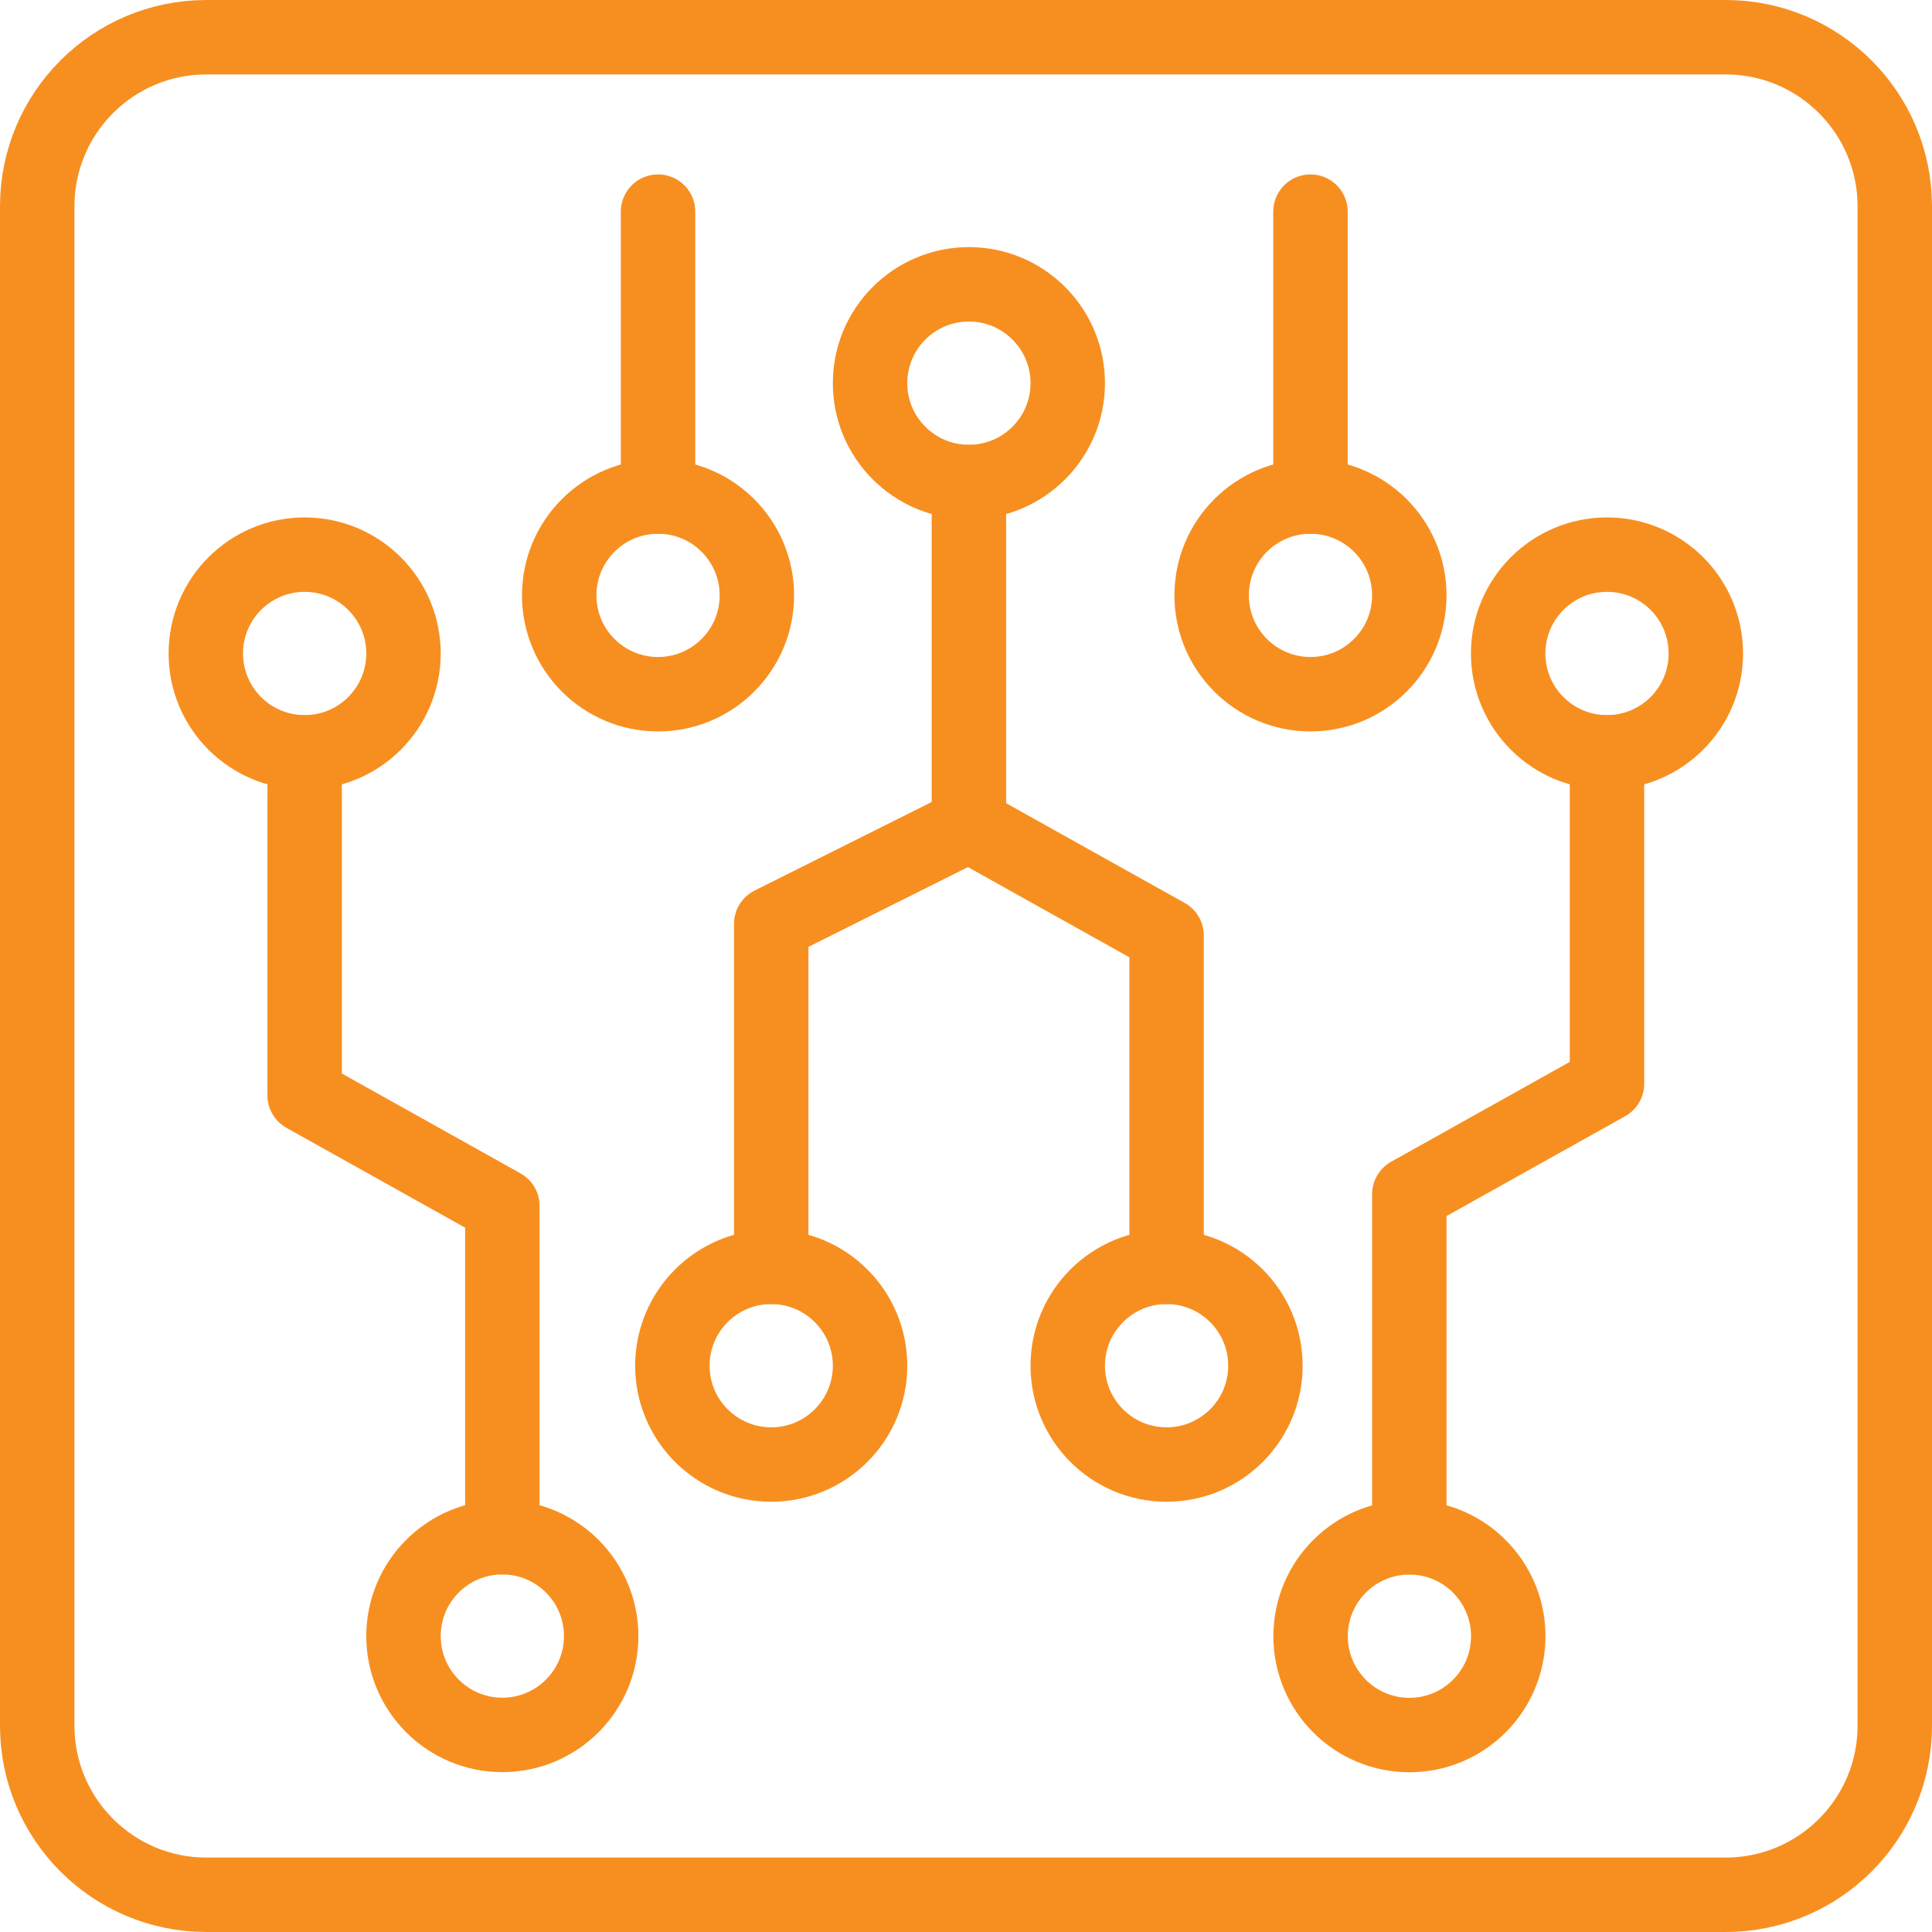
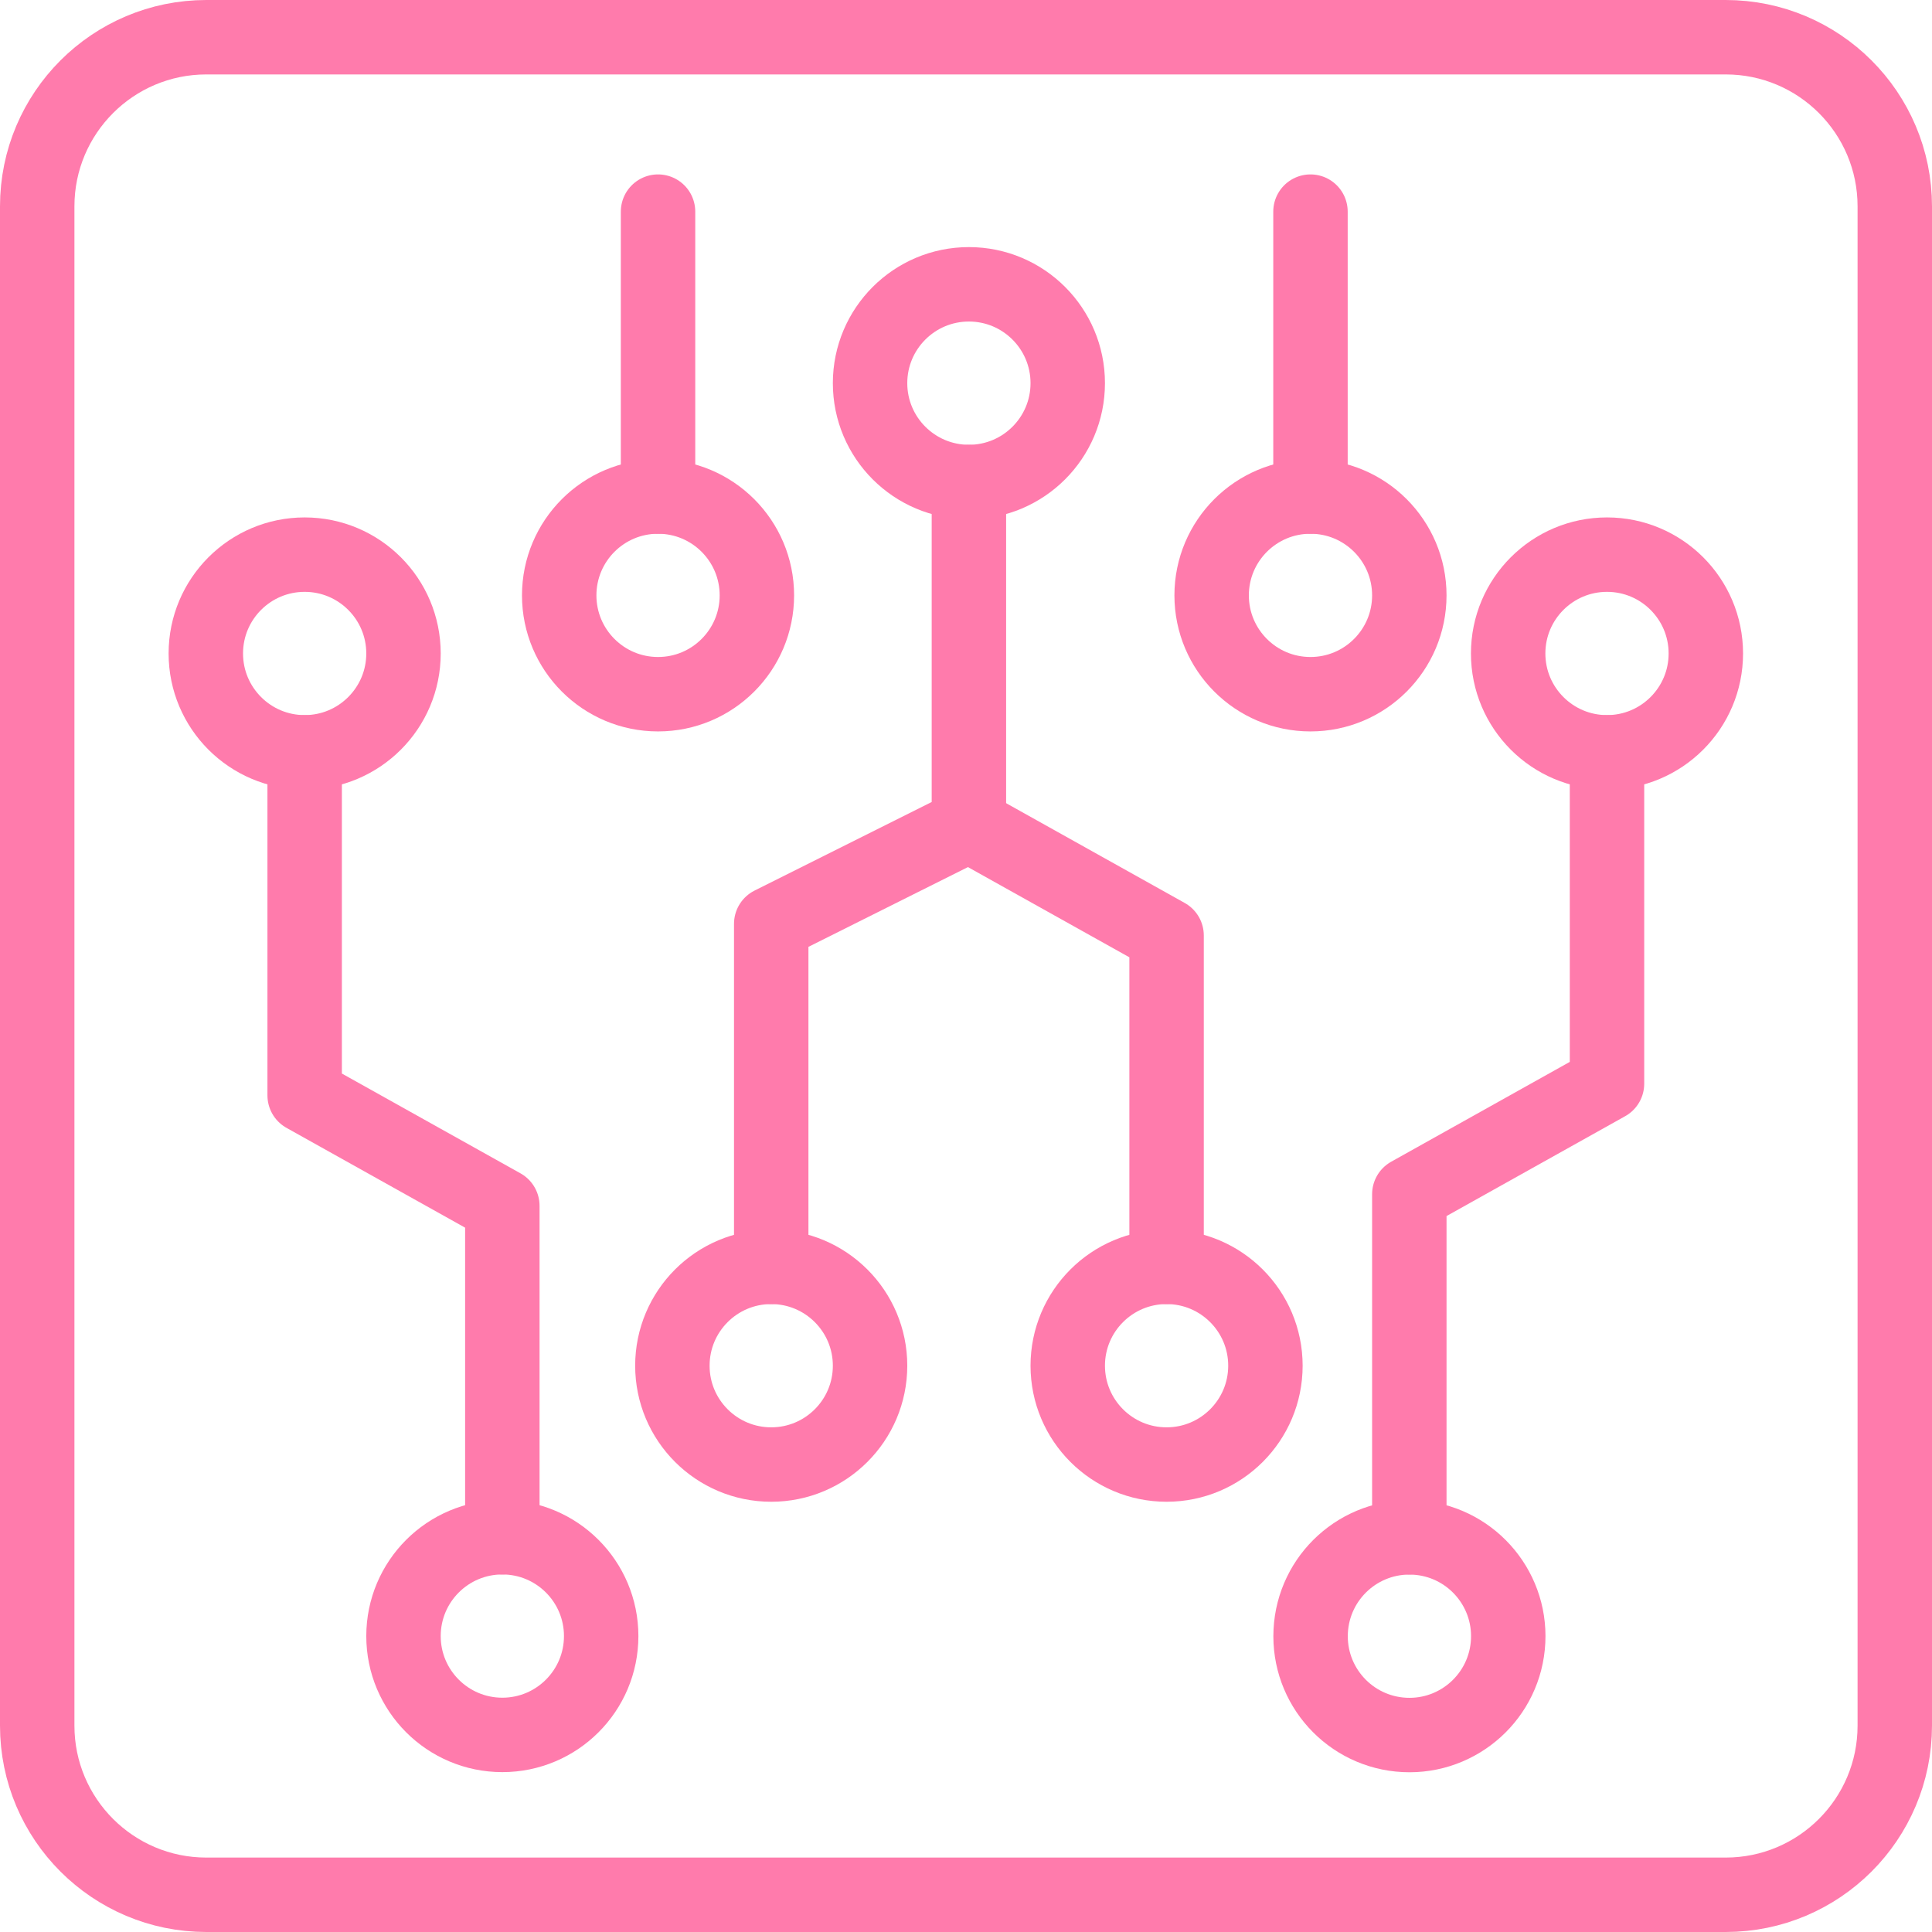
<svg xmlns="http://www.w3.org/2000/svg" id="Layer_2" data-name="Layer 2" viewBox="0 0 389.37 389.37">
  <defs>
    <style>
      .cls-1 {
        fill: none;
-         stroke: #f78f20;
+         stroke: #ff7bac;
        stroke-linecap: round;
        stroke-linejoin: round;
        stroke-width: 15px;
      }
    </style>
  </defs>
  <g id="Layer_1-2" data-name="Layer 1">
    <g>
-       <polyline class="cls-1" points="284.03 309.81 284.03 240.68 323.87 218.41 323.87 151.62" />
+       <g>
+         <polyline class="cls-1" points="284.03 309.81 284.03 240.68 323.87 218.41 323.87 151.62" />
+         <polyline class="cls-1" points="61.4 151.62 61.4 220.76 101.24 243.02 101.24 309.81" />
+         <polyline class="cls-1" points="155.43 255.32 155.43 186.19 195.27 166.27 195.27 97.14" />
+         <polyline class="cls-1" points="195.27 166.27 235.11 188.53 235.11 255.32" />
+         <line class="cls-1" x1="132.62" y1="42.65" x2="132.62" y2="100.07" />
+         <line class="cls-1" x1="264.11" y1="42.65" x2="264.11" y2="100.07" />
+       </g>
      <circle class="cls-1" cx="284.03" cy="329.73" r="19.92" transform="translate(-59.44 596.98) rotate(-87.14)" />
      <path class="cls-1" d="m343.79,131.7c0,11-8.92,19.92-19.92,19.92s-19.92-8.92-19.92-19.92,8.92-19.92,19.92-19.92,19.92,8.92,19.92,19.92Z" />
-       <polyline class="cls-1" points="61.4 151.62 61.4 220.76 101.24 243.02 101.24 309.81" />
      <path class="cls-1" d="m81.32,131.7c0-11-8.92-19.92-19.92-19.92s-19.92,8.92-19.92,19.92,8.92,19.92,19.92,19.92,19.92-8.92,19.92-19.92Z" />
      <path class="cls-1" d="m121.16,329.73c0-11-8.92-19.92-19.92-19.92s-19.92,8.92-19.92,19.92,8.92,19.92,19.92,19.92,19.92-8.92,19.92-19.92Z" />
-       <polyline class="cls-1" points="155.43 255.32 155.43 186.19 195.27 166.27 195.27 97.14" />
      <path class="cls-1" d="m175.35,275.24c0,11-8.92,19.92-19.92,19.92s-19.92-8.92-19.92-19.92,8.92-19.92,19.92-19.92,19.92,8.92,19.92,19.92Z" />
      <path class="cls-1" d="m215.19,77.22c0,11-8.92,19.92-19.92,19.92s-19.92-8.92-19.92-19.92,8.92-19.92,19.92-19.92,19.92,8.92,19.92,19.92Z" />
-       <polyline class="cls-1" points="195.27 166.27 235.11 188.53 235.11 255.32" />
      <path class="cls-1" d="m255.03,275.24c0-11-8.92-19.92-19.92-19.92s-19.92,8.92-19.92,19.92,8.92,19.92,19.92,19.92,19.92-8.92,19.92-19.92Z" />
+       <rect class="cls-1" x="7.5" y="7.5" width="374.37" height="374.37" rx="34.09" ry="34.09" />
      <path class="cls-1" d="m152.54,119.99c0-11-8.92-19.92-19.92-19.92s-19.92,8.92-19.92,19.92,8.92,19.92,19.92,19.92,19.92-8.92,19.92-19.92Z" />
-       <line class="cls-1" x1="132.62" y1="42.65" x2="132.62" y2="100.07" />
      <path class="cls-1" d="m284.03,119.99c0-11-8.92-19.92-19.92-19.92s-19.92,8.92-19.92,19.92,8.92,19.92,19.92,19.92,19.92-8.92,19.92-19.92Z" />
-       <line class="cls-1" x1="264.11" y1="42.65" x2="264.11" y2="100.07" />
-       <rect class="cls-1" x="7.5" y="7.5" width="374.37" height="374.37" rx="34.09" ry="34.09" />
    </g>
  </g>
</svg>
